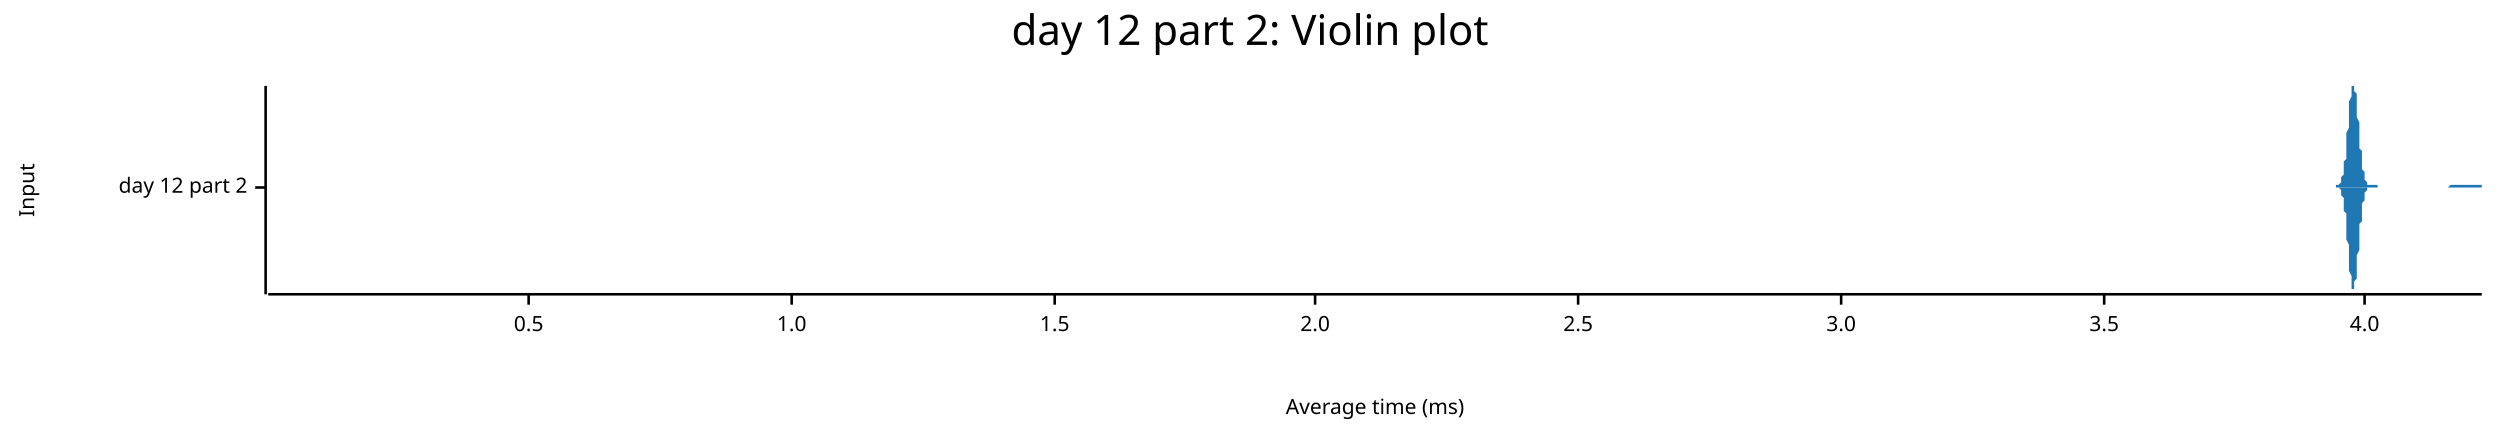
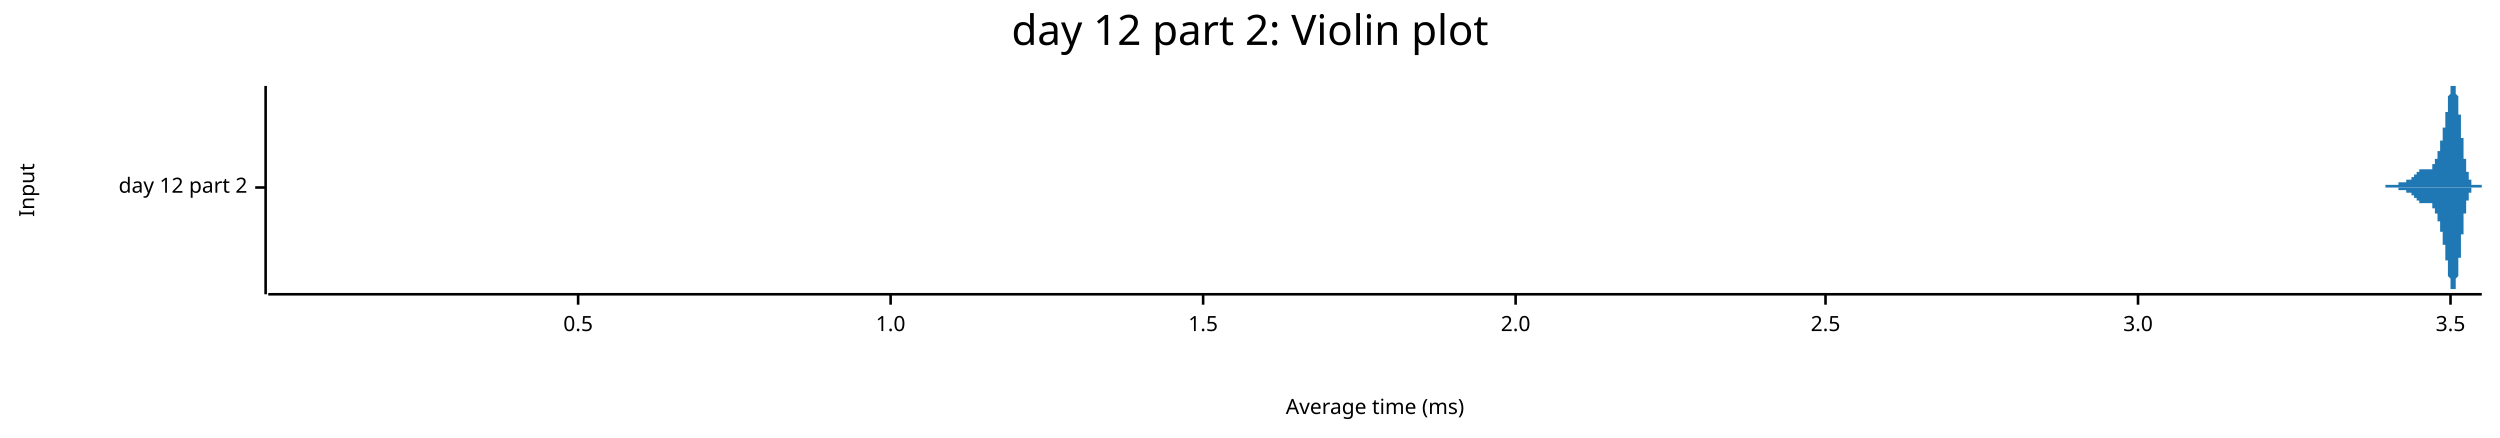
<svg xmlns="http://www.w3.org/2000/svg" width="960" height="168" viewBox="0 0 960 168">
  <text x="480" y="5" dy="0.76em" text-anchor="middle" font-family="sans-serif" font-size="16.129" opacity="1" fill="#000000">
day 12 part 2: Violin plot
</text>
  <text x="7" y="73" dy="0.76em" text-anchor="middle" font-family="sans-serif" font-size="8.065" opacity="1" fill="#000000" transform="rotate(270, 7, 73)">
Input
</text>
  <text x="528" y="161" dy="-0.5ex" text-anchor="middle" font-family="sans-serif" font-size="8.065" opacity="1" fill="#000000">
Average time (ms)
</text>
  <polyline fill="none" opacity="1" stroke="#000000" stroke-width="1" points="102,33 102,113 " />
  <text x="95" y="72" dy="0.5ex" text-anchor="end" font-family="sans-serif" font-size="8.065" opacity="1" fill="#000000">
day 12 part 2
</text>
  <polyline fill="none" opacity="1" stroke="#000000" stroke-width="1" points="98,72 102,72 " />
  <polyline fill="none" opacity="1" stroke="#000000" stroke-width="1" points="103,113 953,113 " />
-   <text x="203" y="121" dy="0.76em" text-anchor="middle" font-family="sans-serif" font-size="8.065" opacity="1" fill="#000000">
+   <text x="222" y="121" dy="0.76em" text-anchor="middle" font-family="sans-serif" font-size="8.065" opacity="1" fill="#000000">
0.5
</text>
-   <polyline fill="none" opacity="1" stroke="#000000" stroke-width="1" points="203,113 203,117 " />
-   <text x="304" y="121" dy="0.76em" text-anchor="middle" font-family="sans-serif" font-size="8.065" opacity="1" fill="#000000">
+   <polyline fill="none" opacity="1" stroke="#000000" stroke-width="1" points="222,113 222,117 " />
+   <text x="342" y="121" dy="0.76em" text-anchor="middle" font-family="sans-serif" font-size="8.065" opacity="1" fill="#000000">
1.0
</text>
-   <polyline fill="none" opacity="1" stroke="#000000" stroke-width="1" points="304,113 304,117 " />
-   <text x="405" y="121" dy="0.76em" text-anchor="middle" font-family="sans-serif" font-size="8.065" opacity="1" fill="#000000">
+   <polyline fill="none" opacity="1" stroke="#000000" stroke-width="1" points="342,113 342,117 " />
+   <text x="462" y="121" dy="0.76em" text-anchor="middle" font-family="sans-serif" font-size="8.065" opacity="1" fill="#000000">
1.5
</text>
-   <polyline fill="none" opacity="1" stroke="#000000" stroke-width="1" points="405,113 405,117 " />
-   <text x="505" y="121" dy="0.76em" text-anchor="middle" font-family="sans-serif" font-size="8.065" opacity="1" fill="#000000">
+   <polyline fill="none" opacity="1" stroke="#000000" stroke-width="1" points="462,113 462,117 " />
+   <text x="582" y="121" dy="0.76em" text-anchor="middle" font-family="sans-serif" font-size="8.065" opacity="1" fill="#000000">
2.0
</text>
-   <polyline fill="none" opacity="1" stroke="#000000" stroke-width="1" points="505,113 505,117 " />
-   <text x="606" y="121" dy="0.76em" text-anchor="middle" font-family="sans-serif" font-size="8.065" opacity="1" fill="#000000">
+   <polyline fill="none" opacity="1" stroke="#000000" stroke-width="1" points="582,113 582,117 " />
+   <text x="701" y="121" dy="0.76em" text-anchor="middle" font-family="sans-serif" font-size="8.065" opacity="1" fill="#000000">
2.5
</text>
-   <polyline fill="none" opacity="1" stroke="#000000" stroke-width="1" points="606,113 606,117 " />
-   <text x="707" y="121" dy="0.76em" text-anchor="middle" font-family="sans-serif" font-size="8.065" opacity="1" fill="#000000">
+   <polyline fill="none" opacity="1" stroke="#000000" stroke-width="1" points="701,113 701,117 " />
+   <text x="821" y="121" dy="0.76em" text-anchor="middle" font-family="sans-serif" font-size="8.065" opacity="1" fill="#000000">
3.0
</text>
-   <polyline fill="none" opacity="1" stroke="#000000" stroke-width="1" points="707,113 707,117 " />
-   <text x="808" y="121" dy="0.76em" text-anchor="middle" font-family="sans-serif" font-size="8.065" opacity="1" fill="#000000">
+   <polyline fill="none" opacity="1" stroke="#000000" stroke-width="1" points="821,113 821,117 " />
+   <text x="941" y="121" dy="0.76em" text-anchor="middle" font-family="sans-serif" font-size="8.065" opacity="1" fill="#000000">
3.5
</text>
-   <polyline fill="none" opacity="1" stroke="#000000" stroke-width="1" points="808,113 808,117 " />
-   <text x="908" y="121" dy="0.76em" text-anchor="middle" font-family="sans-serif" font-size="8.065" opacity="1" fill="#000000">
- 4.0
- </text>
-   <polyline fill="none" opacity="1" stroke="#000000" stroke-width="1" points="908,113 908,117 " />
-   <polygon opacity="1" fill="#1F78B4" points="897,71 897,71 897,71 897,71 897,71 897,71 898,71 898,71 898,71 898,71 898,71 898,71 898,71 898,71 898,71 899,70 899,70 899,70 899,70 899,69 899,69 899,69 899,68 899,68 900,67 900,67 900,66 900,66 900,65 900,64 900,63 900,63 900,62 901,61 901,60 901,58 901,57 901,56 901,55 901,54 901,52 901,51 902,49 902,48 902,47 902,45 902,44 902,42 902,41 902,40 902,39 903,37 903,36 903,35 903,34 903,34 903,33 903,33 903,33 903,33 904,33 904,33 904,33 904,33 904,33 904,33 904,33 904,34 904,35 905,36 905,37 905,38 905,39 905,40 905,41 905,43 905,44 905,45 906,47 906,48 906,50 906,51 906,52 906,54 906,55 906,56 906,57 907,58 907,59 907,61 907,61 907,62 907,63 907,64 907,65 907,65 908,66 908,67 908,67 908,68 908,68 908,68 908,69 908,69 908,69 909,70 909,70 909,70 909,70 909,70 909,71 909,71 909,71 909,71 910,71 910,71 910,71 910,71 910,71 910,71 910,71 910,71 910,71 911,71 911,71 911,71 911,71 911,71 911,71 911,71 911,71 911,71 912,71 912,71 912,71 912,71 912,71 912,71 912,71 912,71 913,71 913,71 913,71 913,71 913,71 913,72 913,72 913,72 913,72 914,72 914,72 914,72 914,72 914,72 914,72 914,72 914,72 914,72 915,72 915,72 915,72 915,72 915,72 915,72 915,72 915,72 915,72 916,72 916,72 916,72 916,72 916,72 916,72 916,72 916,72 916,72 917,72 917,72 917,72 917,72 917,72 917,72 917,72 917,72 917,72 918,72 918,72 918,72 918,72 918,72 918,72 918,72 918,72 918,72 919,72 919,72 919,72 919,72 919,72 919,72 919,72 919,72 919,72 920,72 920,72 920,72 920,72 920,72 920,72 920,72 920,72 920,72 921,72 921,72 921,72 921,72 921,72 921,72 921,72 921,72 921,72 922,72 922,72 922,72 922,72 922,72 922,72 922,72 922,72 922,72 923,72 923,72 923,72 923,72 923,72 923,72 923,72 923,72 923,72 924,72 924,72 924,72 924,72 924,72 924,72 924,72 924,72 924,72 925,72 925,72 925,72 925,72 925,72 925,72 925,72 925,72 925,72 926,72 926,72 926,72 926,72 926,72 926,72 926,72 926,72 926,72 927,72 927,72 927,72 927,72 927,72 927,72 927,72 927,72 927,72 928,72 928,72 928,72 928,72 928,72 928,72 928,72 928,72 928,72 929,72 929,72 929,72 929,72 929,72 929,72 929,72 929,72 929,72 930,72 930,72 930,72 930,72 930,72 930,72 930,72 930,72 930,72 931,72 931,72 931,72 931,72 931,72 931,72 931,72 931,72 931,72 932,72 932,72 932,72 932,72 932,72 932,72 932,72 932,72 932,72 933,72 933,72 933,72 933,72 933,72 933,72 933,72 933,72 933,72 934,72 934,72 934,72 934,72 934,72 934,72 934,72 934,72 934,72 935,72 935,72 935,72 935,72 935,72 935,72 935,72 935,72 935,72 936,72 936,72 936,72 936,72 936,72 936,72 936,72 936,72 936,72 937,72 937,72 937,72 937,72 937,72 937,72 937,72 937,72 937,72 938,72 938,72 938,72 938,72 938,72 938,72 938,72 938,72 938,72 939,72 939,72 939,72 939,72 939,72 939,72 939,72 939,72 939,72 940,72 940,72 940,72 940,72 940,72 940,72 940,72 940,72 940,72 941,71 941,71 941,71 941,71 941,71 941,71 941,71 941,71 941,71 942,71 942,71 942,71 942,71 942,71 942,71 942,71 942,71 942,71 943,71 943,71 943,71 943,71 943,71 943,71 943,71 943,71 943,71 944,71 944,71 944,71 944,71 944,71 944,71 944,71 944,71 944,71 945,71 945,71 945,71 945,71 945,71 945,71 945,71 945,71 945,71 946,71 946,71 946,71 946,71 946,71 946,71 946,71 946,71 946,71 947,71 947,71 947,71 947,71 947,71 947,71 947,71 947,71 947,71 948,71 948,71 948,71 948,71 948,71 948,71 948,71 948,71 948,71 949,71 949,71 949,71 949,71 949,71 949,71 949,71 949,71 949,71 950,71 950,71 950,71 950,71 950,71 950,71 950,71 950,71 950,71 951,71 951,71 951,71 951,71 951,71 951,71 951,71 951,71 951,71 952,71 952,71 952,71 952,71 952,71 952,71 952,71 952,71 953,71 953,72 897,72 " />
-   <polygon opacity="1" fill="#1F78B4" points="897,72 897,72 897,72 897,72 897,72 897,72 898,72 898,72 898,72 898,72 898,72 898,72 898,72 898,72 898,72 899,73 899,73 899,73 899,73 899,74 899,74 899,74 899,75 899,75 900,76 900,76 900,77 900,77 900,78 900,79 900,80 900,80 900,81 901,82 901,83 901,85 901,86 901,87 901,88 901,89 901,91 901,92 902,94 902,95 902,96 902,98 902,99 902,101 902,102 902,103 902,104 903,106 903,107 903,108 903,109 903,109 903,110 903,111 903,111 903,111 904,111 904,112 904,111 904,111 904,111 904,110 904,110 904,109 904,108 905,107 905,106 905,105 905,104 905,103 905,102 905,100 905,99 905,98 906,96 906,95 906,93 906,92 906,91 906,89 906,88 906,87 906,86 907,85 907,84 907,82 907,82 907,81 907,80 907,79 907,78 907,78 908,77 908,76 908,76 908,75 908,75 908,75 908,74 908,74 908,74 909,73 909,73 909,73 909,73 909,73 909,72 909,72 909,72 909,72 910,72 910,72 910,72 910,72 910,72 910,72 910,72 910,72 910,72 911,72 911,72 911,72 911,72 911,72 911,72 911,72 911,72 911,72 912,72 912,72 912,72 912,72 912,72 912,72 912,72 912,72 913,72 913,72 913,72 913,72 913,72 913,72 913,72 913,72 913,72 914,72 914,72 914,72 914,72 914,72 914,72 914,72 914,72 914,72 915,72 915,72 915,72 915,72 915,72 915,72 915,72 915,72 915,72 916,72 916,72 916,72 916,72 916,72 916,72 916,72 916,72 916,72 917,72 917,72 917,72 917,72 917,72 917,72 917,72 917,72 917,72 918,72 918,72 918,72 918,72 918,72 918,72 918,72 918,72 918,72 919,72 919,72 919,72 919,72 919,72 919,72 919,72 919,72 919,72 920,72 920,72 920,72 920,72 920,72 920,72 920,72 920,72 920,72 921,72 921,72 921,72 921,72 921,72 921,72 921,72 921,72 921,72 922,72 922,72 922,72 922,72 922,72 922,72 922,72 922,72 922,72 923,72 923,72 923,72 923,72 923,72 923,72 923,72 923,72 923,72 924,72 924,72 924,72 924,72 924,72 924,72 924,72 924,72 924,72 925,72 925,72 925,72 925,72 925,72 925,72 925,72 925,72 925,72 926,72 926,72 926,72 926,72 926,72 926,72 926,72 926,72 926,72 927,72 927,72 927,72 927,72 927,72 927,72 927,72 927,72 927,72 928,72 928,72 928,72 928,72 928,72 928,72 928,72 928,72 928,72 929,72 929,72 929,72 929,72 929,72 929,72 929,72 929,72 929,72 930,72 930,72 930,72 930,72 930,72 930,72 930,72 930,72 930,72 931,72 931,72 931,72 931,72 931,72 931,72 931,72 931,72 931,72 932,72 932,72 932,72 932,72 932,72 932,72 932,72 932,72 932,72 933,72 933,72 933,72 933,72 933,72 933,72 933,72 933,72 933,72 934,72 934,72 934,72 934,72 934,72 934,72 934,72 934,72 934,72 935,72 935,72 935,72 935,72 935,72 935,72 935,72 935,72 935,72 936,72 936,72 936,72 936,72 936,72 936,72 936,72 936,72 936,72 937,72 937,72 937,72 937,72 937,72 937,72 937,72 937,72 937,72 938,72 938,72 938,72 938,72 938,72 938,72 938,72 938,72 938,72 939,72 939,72 939,72 939,72 939,72 939,72 939,72 939,72 939,72 940,72 940,72 940,72 940,72 940,72 940,72 940,72 940,72 940,72 941,72 941,72 941,72 941,72 941,72 941,72 941,72 941,72 941,72 942,72 942,72 942,72 942,72 942,72 942,72 942,72 942,72 942,72 943,72 943,72 943,72 943,72 943,72 943,72 943,72 943,72 943,72 944,72 944,72 944,72 944,72 944,72 944,72 944,72 944,72 944,72 945,72 945,72 945,72 945,72 945,72 945,72 945,72 945,72 945,72 946,72 946,72 946,72 946,72 946,72 946,72 946,72 946,72 946,72 947,72 947,72 947,72 947,72 947,72 947,72 947,72 947,72 947,72 948,72 948,72 948,72 948,72 948,72 948,72 948,72 948,72 948,72 949,72 949,72 949,72 949,72 949,72 949,72 949,72 949,72 949,72 950,72 950,72 950,72 950,72 950,72 950,72 950,72 950,72 950,72 951,72 951,72 951,72 951,72 951,72 951,72 951,72 951,72 951,72 952,72 952,72 952,72 952,72 952,72 952,72 952,72 952,72 953,72 953,72 897,72 " />
+   <polyline fill="none" opacity="1" stroke="#000000" stroke-width="1" points="941,113 941,117 " />
+   <polygon opacity="1" fill="#1F78B4" points="916,71 916,71 916,71 916,71 916,71 916,71 916,71 916,71 917,71 917,71 917,71 917,71 917,71 917,71 917,71 917,71 917,71 917,71 917,71 917,71 917,71 918,71 918,71 918,71 918,71 918,71 918,71 918,71 918,71 918,71 918,71 918,71 918,71 918,71 918,71 919,71 919,71 919,71 919,71 919,71 919,71 919,71 919,71 919,71 919,71 919,71 919,71 919,71 919,71 920,71 920,71 920,71 920,71 920,71 920,71 920,71 920,71 920,71 920,71 920,71 920,71 920,71 921,71 921,71 921,71 921,71 921,71 921,71 921,71 921,71 921,71 921,71 921,71 921,71 921,71 921,70 922,70 922,70 922,70 922,70 922,70 922,70 922,70 922,70 922,70 922,70 922,70 922,70 922,70 922,70 923,70 923,70 923,70 923,70 923,70 923,70 923,70 923,70 923,70 923,70 923,70 923,70 923,70 924,70 924,70 924,70 924,70 924,69 924,69 924,69 924,69 924,69 924,69 924,69 924,69 924,69 924,69 925,69 925,69 925,69 925,69 925,69 925,69 925,69 925,69 925,69 925,69 925,69 925,69 925,69 925,69 926,69 926,69 926,69 926,68 926,68 926,68 926,68 926,68 926,68 926,68 926,68 926,68 926,68 927,68 927,68 927,68 927,68 927,68 927,68 927,68 927,68 927,67 927,67 927,67 927,67 927,67 927,67 928,67 928,67 928,67 928,67 928,67 928,67 928,67 928,67 928,66 928,66 928,66 928,66 928,66 928,66 929,66 929,66 929,66 929,66 929,66 929,66 929,66 929,66 929,66 929,65 929,65 929,65 929,65 930,65 930,65 930,65 930,65 930,65 930,65 930,65 930,65 930,65 930,65 930,65 930,65 930,65 930,65 931,65 931,65 931,65 931,65 931,65 931,65 931,65 931,65 931,65 931,65 931,65 931,65 931,65 931,65 932,65 932,65 932,65 932,65 932,65 932,65 932,65 932,65 932,65 932,65 932,65 932,65 932,65 933,65 933,65 933,65 933,65 933,65 933,65 933,65 933,65 933,65 933,65 933,65 933,65 933,65 933,65 934,65 934,65 934,64 934,64 934,64 934,64 934,64 934,64 934,64 934,64 934,64 934,64 934,64 934,63 935,63 935,63 935,63 935,63 935,63 935,63 935,63 935,62 935,62 935,62 935,62 935,62 935,61 936,61 936,61 936,61 936,61 936,61 936,60 936,60 936,60 936,60 936,59 936,59 936,59 936,59 936,58 937,58 937,58 937,58 937,57 937,57 937,57 937,56 937,56 937,56 937,56 937,55 937,55 937,55 937,54 938,54 938,54 938,53 938,53 938,52 938,52 938,52 938,51 938,51 938,51 938,50 938,50 938,49 939,49 939,48 939,48 939,48 939,47 939,47 939,46 939,46 939,45 939,45 939,44 939,44 939,44 939,43 940,43 940,42 940,42 940,41 940,41 940,40 940,40 940,39 940,39 940,38 940,38 940,38 940,37 940,37 941,36 941,36 941,36 941,35 941,35 941,34 941,34 941,34 941,34 941,33 941,33 941,33 941,33 942,33 942,33 942,33 942,33 942,33 942,33 942,33 942,33 942,33 942,33 942,33 942,33 942,33 942,33 943,33 943,33 943,33 943,33 943,33 943,33 943,33 943,34 943,34 943,34 943,35 943,35 943,36 943,36 944,37 944,37 944,38 944,38 944,39 944,39 944,40 944,40 944,41 944,42 944,42 944,43 944,44 945,44 945,45 945,45 945,46 945,47 945,47 945,48 945,49 945,49 945,50 945,51 945,51 945,52 945,53 946,53 946,54 946,54 946,55 946,56 946,56 946,57 946,57 946,58 946,58 946,59 946,60 946,60 946,61 947,61 947,61 947,62 947,62 947,63 947,63 947,64 947,64 947,64 947,65 947,65 947,65 947,66 948,66 948,66 948,67 948,67 948,67 948,67 948,68 948,68 948,68 948,68 948,68 948,69 948,69 948,69 949,69 949,69 949,69 949,70 949,70 949,70 949,70 949,70 949,70 949,70 949,70 949,70 949,70 949,71 950,71 950,71 950,71 950,71 950,71 950,71 950,71 950,71 950,71 950,71 950,71 950,71 950,71 951,71 951,71 951,71 951,71 951,71 951,71 951,71 951,71 951,71 951,71 951,71 951,71 951,71 951,71 952,71 952,71 952,71 952,71 952,71 952,71 952,71 952,71 952,71 952,71 952,71 952,71 952,71 953,71 953,72 916,72 " />
+   <polygon opacity="1" fill="#1F78B4" points="916,72 916,72 916,72 916,72 916,72 916,72 916,72 916,72 917,72 917,72 917,72 917,72 917,72 917,72 917,72 917,72 917,72 917,72 917,72 917,72 917,72 918,72 918,72 918,72 918,72 918,72 918,72 918,72 918,72 918,72 918,72 918,72 918,72 918,72 918,72 919,72 919,72 919,72 919,72 919,72 919,72 919,72 919,72 919,72 919,72 919,72 919,72 919,72 919,72 920,72 920,72 920,72 920,72 920,72 920,72 920,72 920,72 920,72 920,72 920,72 920,72 920,72 921,72 921,72 921,72 921,72 921,72 921,72 921,72 921,72 921,72 921,72 921,72 921,72 921,72 921,73 922,73 922,73 922,73 922,73 922,73 922,73 922,73 922,73 922,73 922,73 922,73 922,73 922,73 922,73 923,73 923,73 923,73 923,73 923,73 923,73 923,73 923,73 923,73 923,73 923,73 923,73 923,73 924,73 924,73 924,73 924,73 924,74 924,74 924,74 924,74 924,74 924,74 924,74 924,74 924,74 924,74 925,74 925,74 925,74 925,74 925,74 925,74 925,74 925,74 925,74 925,74 925,74 925,74 925,74 925,74 926,74 926,74 926,74 926,75 926,75 926,75 926,75 926,75 926,75 926,75 926,75 926,75 926,75 927,75 927,75 927,75 927,75 927,75 927,75 927,75 927,75 927,76 927,76 927,76 927,76 927,76 927,76 928,76 928,76 928,76 928,76 928,76 928,76 928,76 928,76 928,77 928,77 928,77 928,77 928,77 928,77 929,77 929,77 929,77 929,77 929,77 929,77 929,77 929,77 929,77 929,78 929,78 929,78 929,78 930,78 930,78 930,78 930,78 930,78 930,78 930,78 930,78 930,78 930,78 930,78 930,78 930,78 930,78 931,78 931,78 931,78 931,78 931,78 931,78 931,78 931,78 931,78 931,78 931,78 931,78 931,78 931,78 932,78 932,78 932,78 932,78 932,78 932,78 932,78 932,78 932,78 932,78 932,78 932,78 932,78 933,78 933,78 933,78 933,78 933,78 933,78 933,78 933,78 933,78 933,78 933,78 933,78 933,78 933,78 934,78 934,78 934,79 934,79 934,79 934,79 934,79 934,79 934,79 934,79 934,79 934,79 934,79 934,80 935,80 935,80 935,80 935,80 935,80 935,80 935,80 935,81 935,81 935,81 935,81 935,81 935,82 936,82 936,82 936,82 936,82 936,83 936,83 936,83 936,83 936,83 936,84 936,84 936,84 936,84 936,85 937,85 937,85 937,85 937,86 937,86 937,86 937,87 937,87 937,87 937,87 937,88 937,88 937,88 937,89 938,89 938,89 938,90 938,90 938,91 938,91 938,91 938,92 938,92 938,92 938,93 938,93 938,94 939,94 939,95 939,95 939,95 939,96 939,96 939,97 939,97 939,98 939,98 939,99 939,99 939,99 939,100 940,100 940,101 940,101 940,102 940,102 940,103 940,103 940,104 940,104 940,105 940,105 940,105 940,106 940,106 941,107 941,107 941,107 941,108 941,108 941,109 941,109 941,109 941,109 941,110 941,110 941,110 941,111 942,111 942,111 942,111 942,111 942,111 942,111 942,111 942,111 942,112 942,111 942,111 942,111 942,111 942,111 943,111 943,111 943,111 943,110 943,110 943,110 943,110 943,109 943,109 943,109 943,108 943,108 943,107 943,107 944,106 944,106 944,105 944,105 944,104 944,104 944,103 944,103 944,102 944,101 944,101 944,100 944,99 945,99 945,98 945,98 945,97 945,96 945,96 945,95 945,94 945,94 945,93 945,92 945,92 945,91 945,90 946,90 946,89 946,89 946,88 946,87 946,87 946,86 946,86 946,85 946,85 946,84 946,83 946,83 946,82 947,82 947,82 947,81 947,81 947,80 947,80 947,79 947,79 947,79 947,78 947,78 947,78 947,77 948,77 948,77 948,76 948,76 948,76 948,76 948,75 948,75 948,75 948,75 948,75 948,74 948,74 948,74 949,74 949,74 949,74 949,73 949,73 949,73 949,73 949,73 949,73 949,73 949,73 949,73 949,73 949,72 950,72 950,72 950,72 950,72 950,72 950,72 950,72 950,72 950,72 950,72 950,72 950,72 950,72 951,72 951,72 951,72 951,72 951,72 951,72 951,72 951,72 951,72 951,72 951,72 951,72 951,72 951,72 952,72 952,72 952,72 952,72 952,72 952,72 952,72 952,72 952,72 952,72 952,72 952,72 952,72 953,72 953,72 916,72 " />
</svg>
